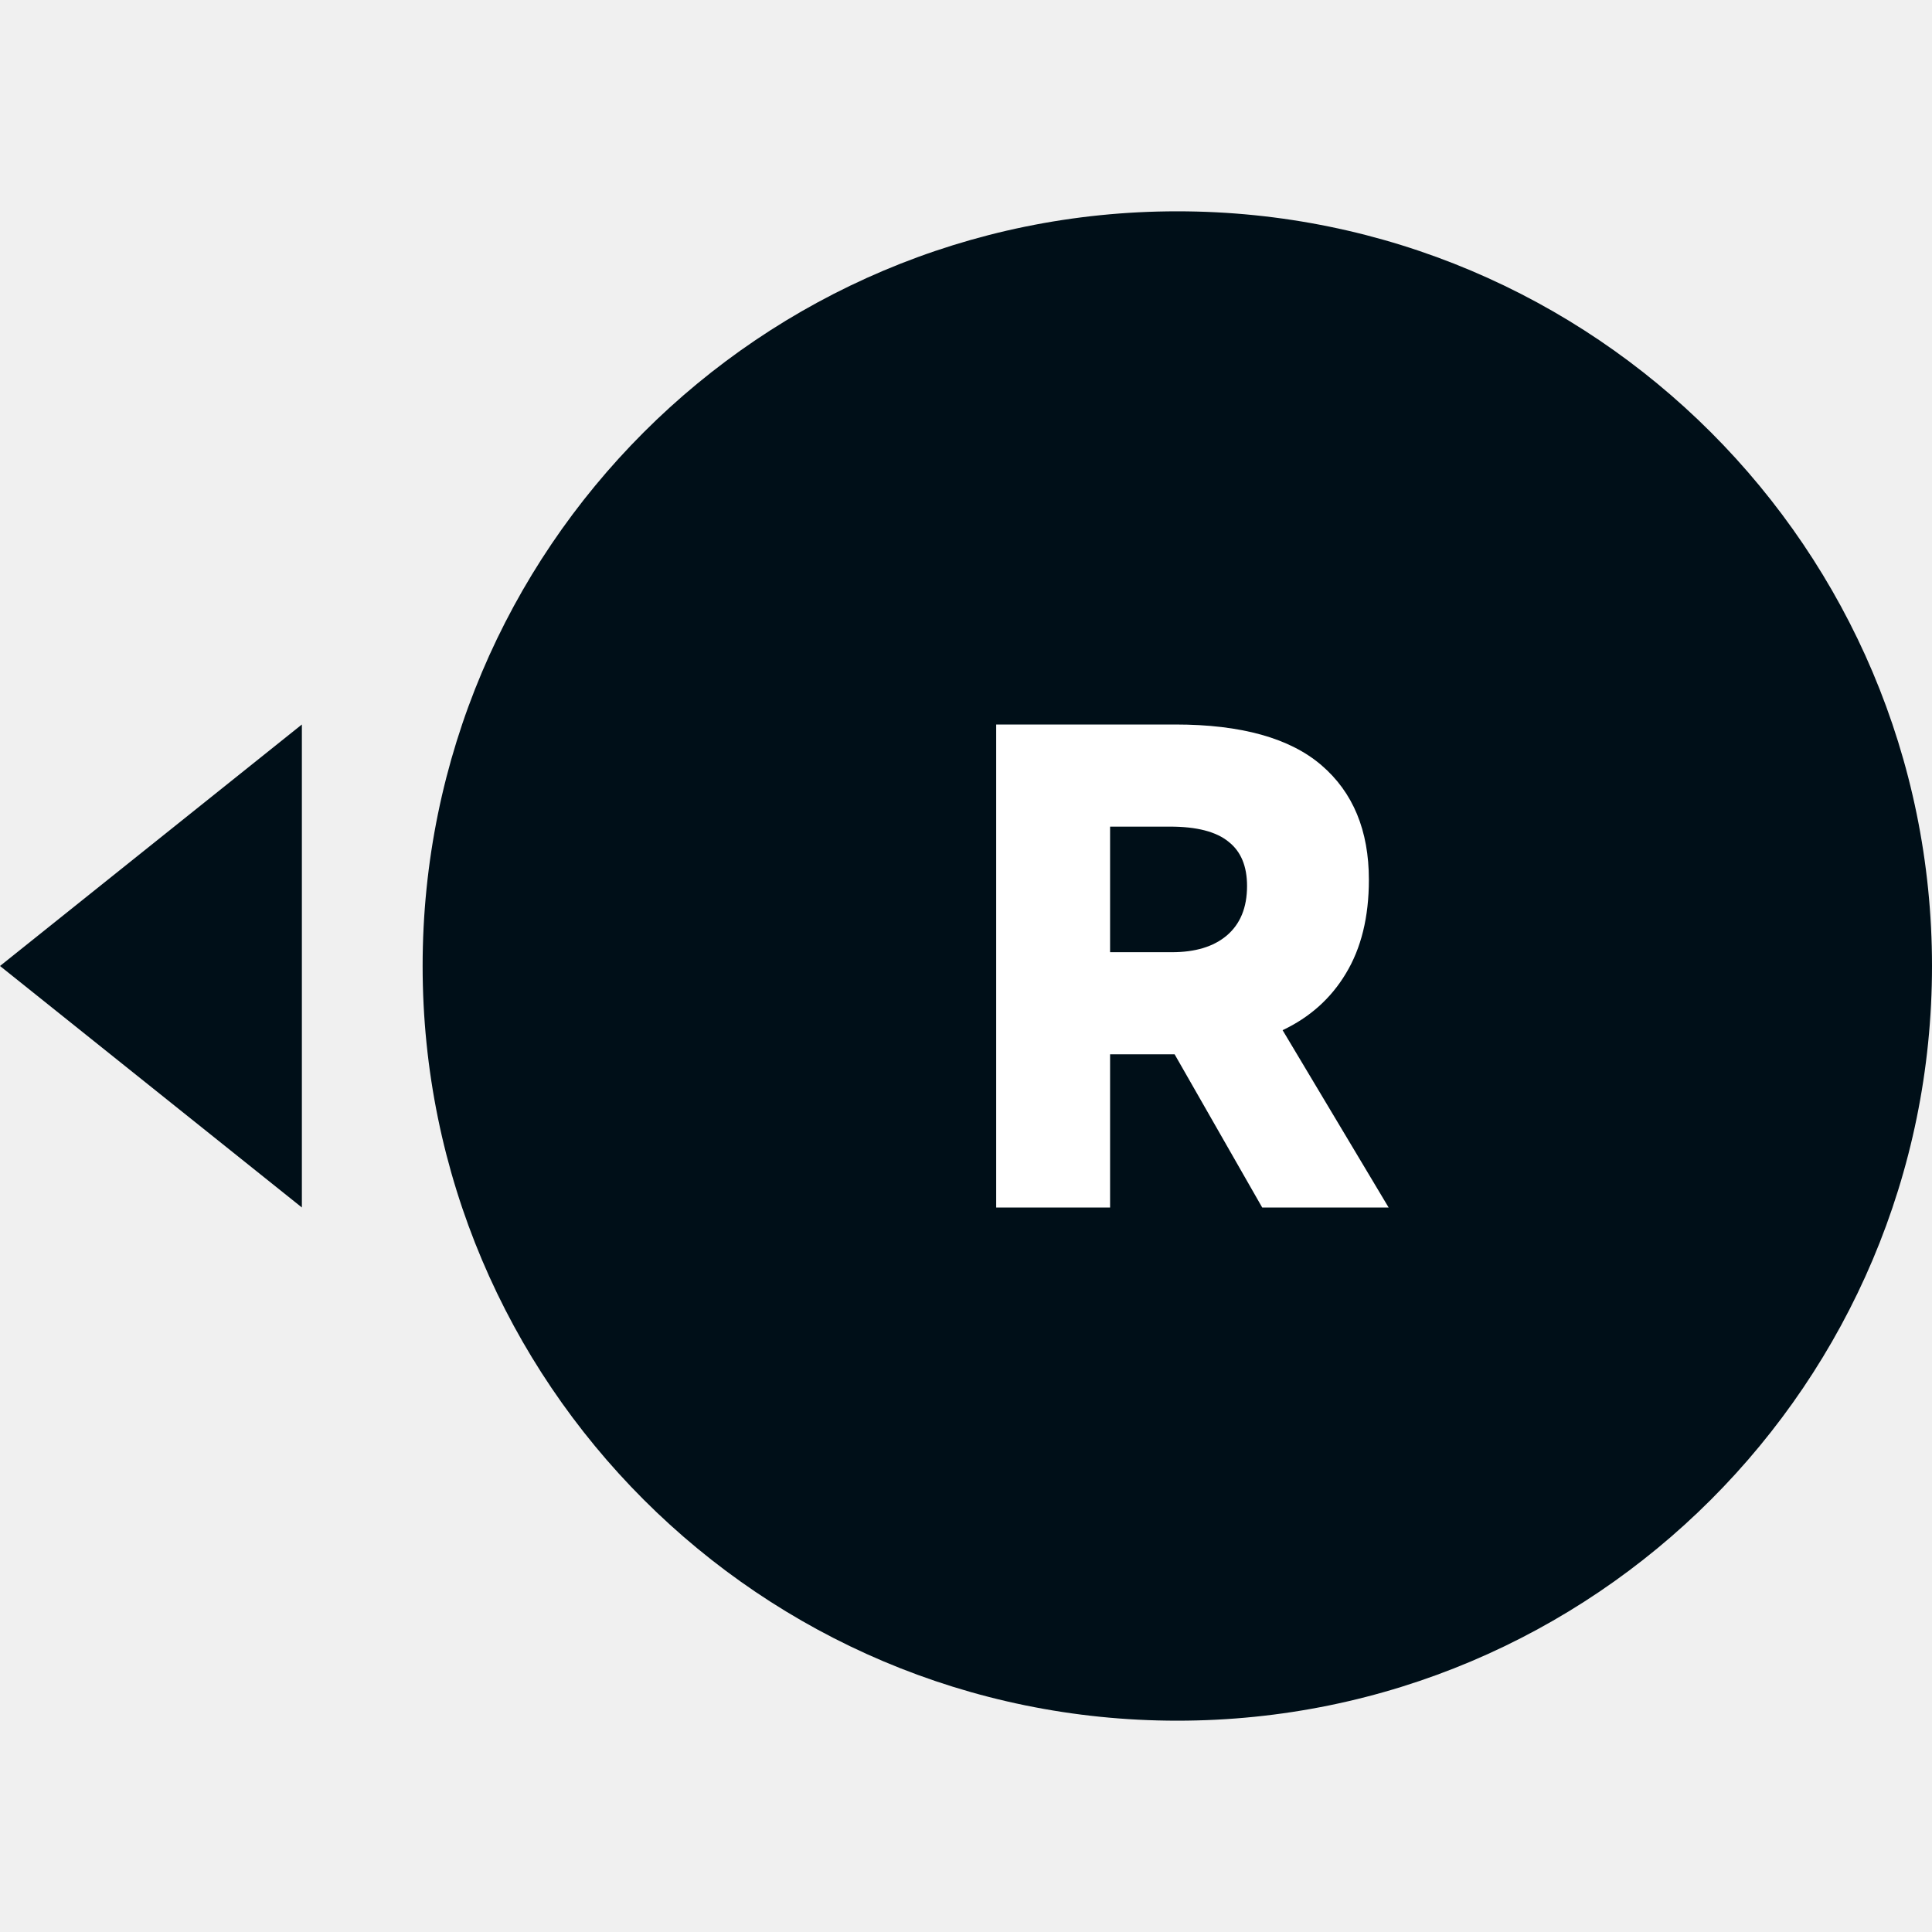
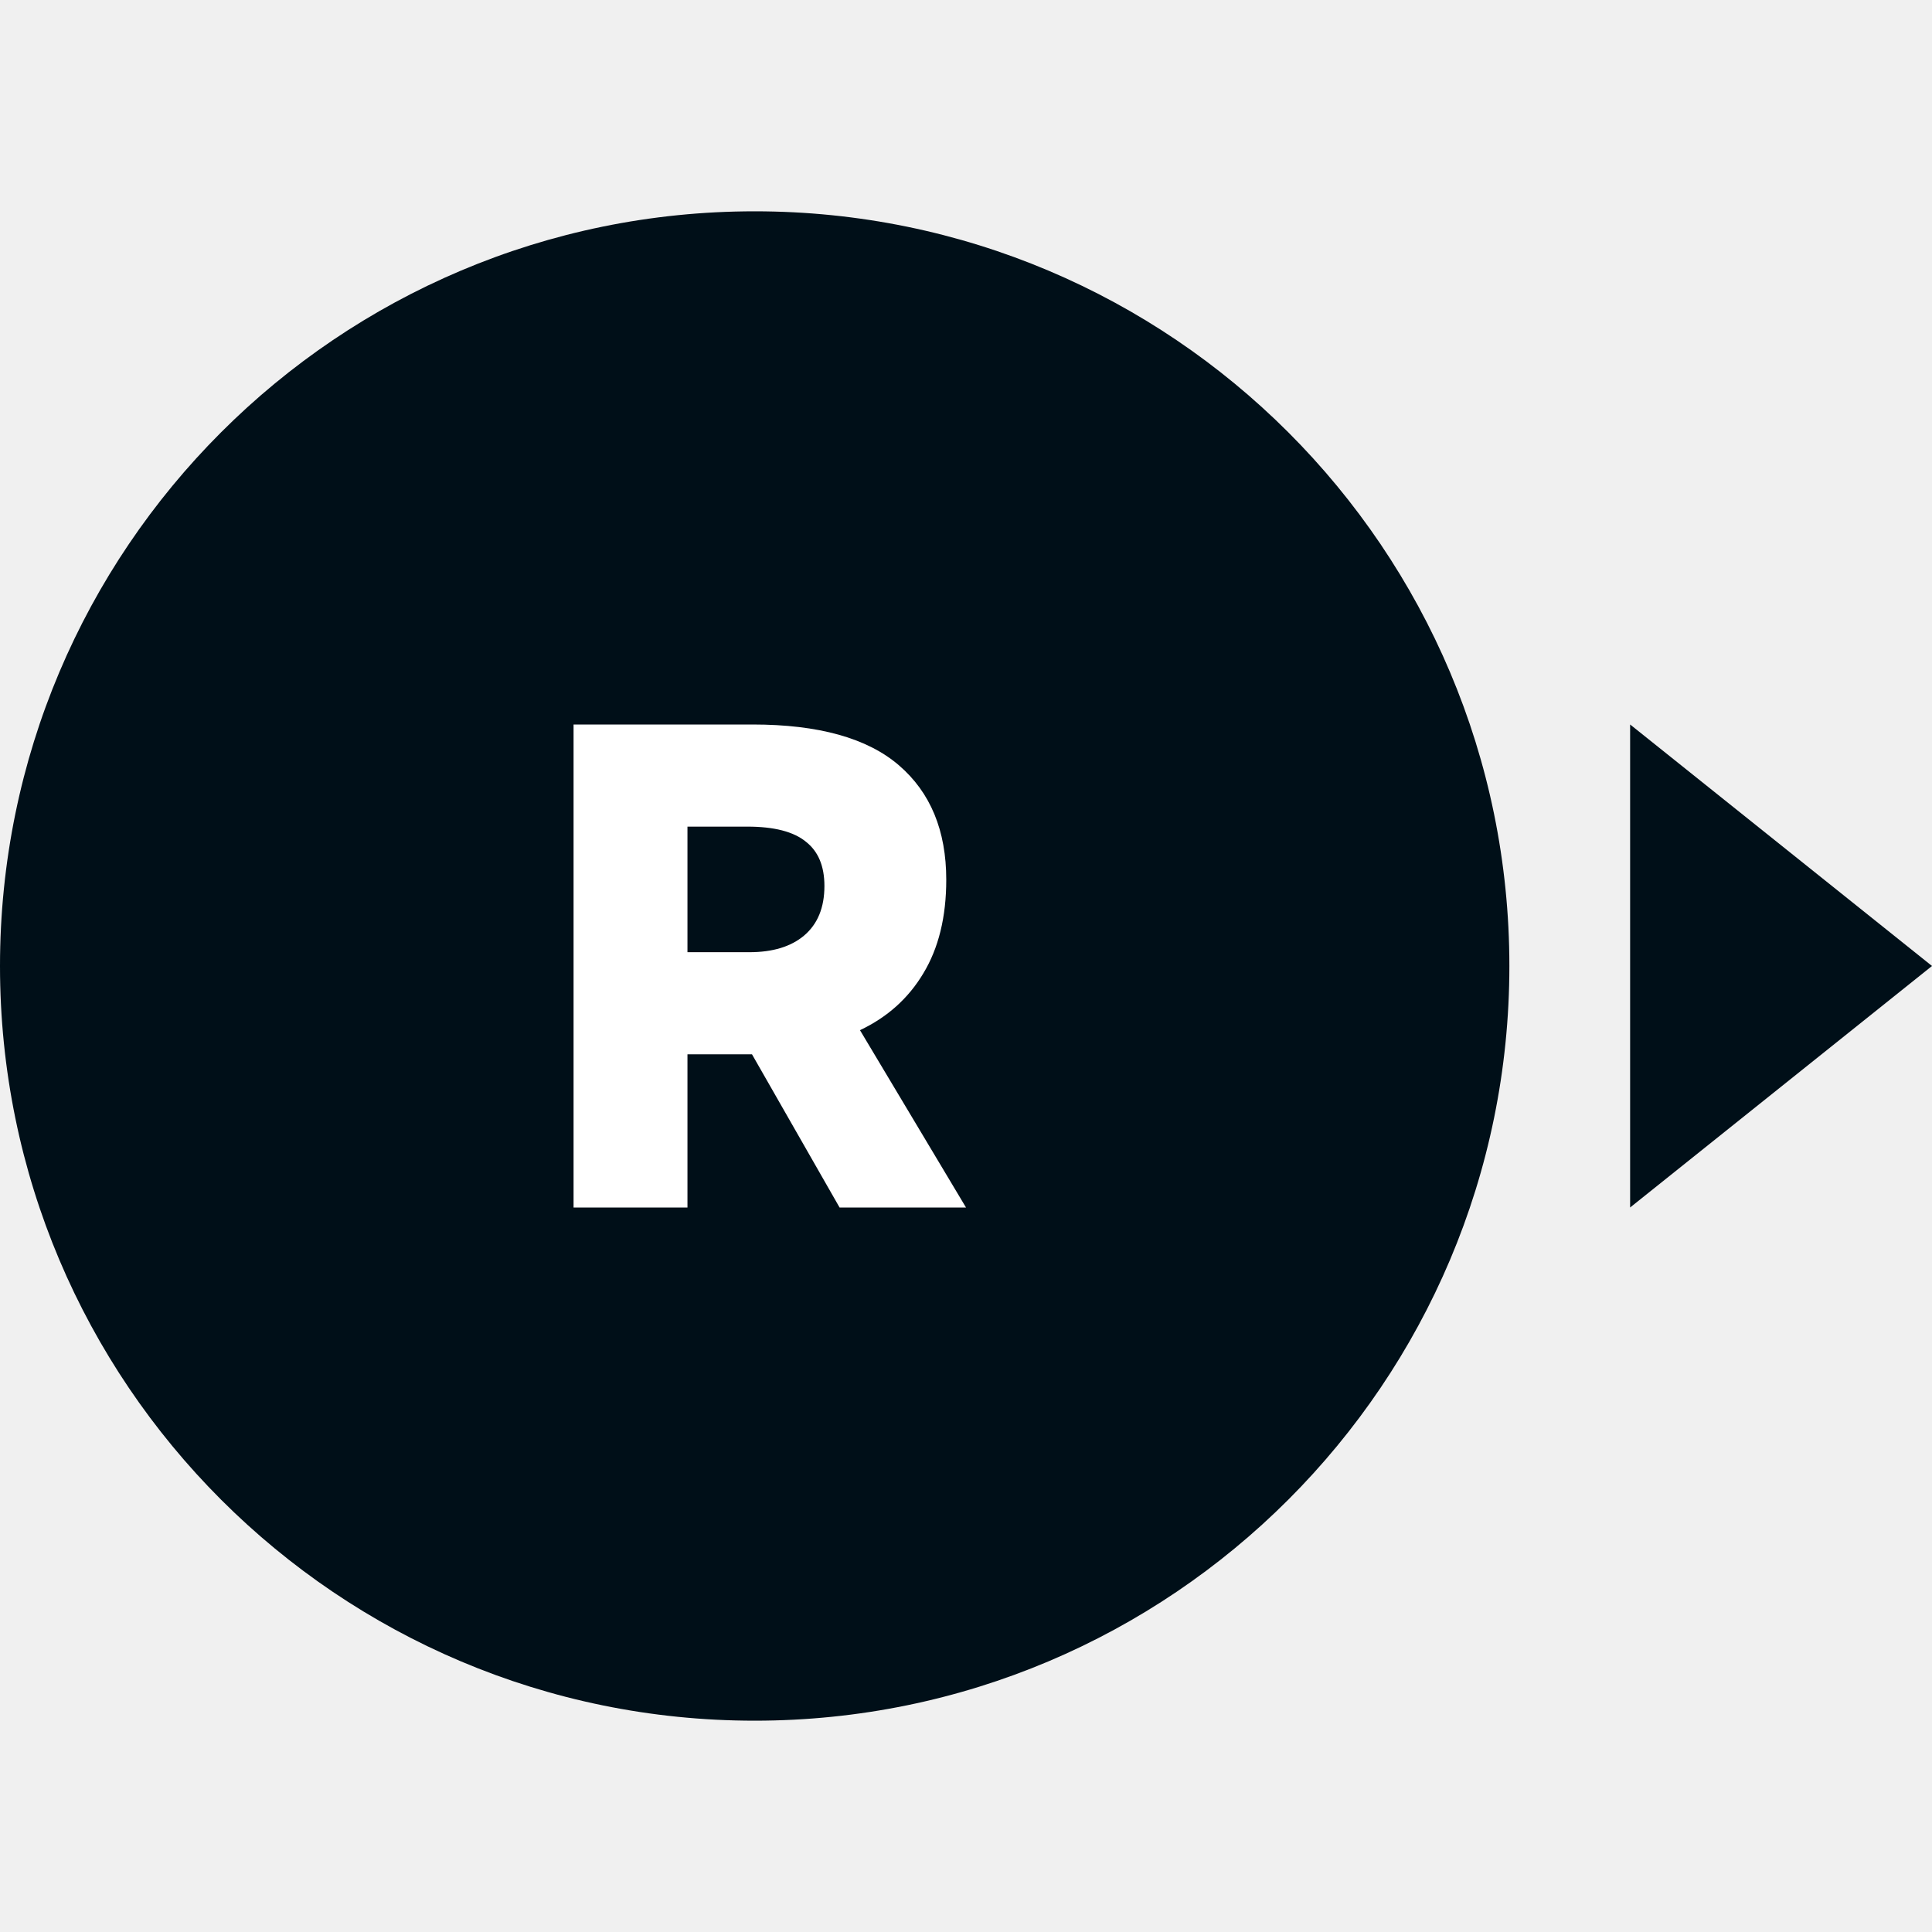
<svg xmlns="http://www.w3.org/2000/svg" width="64" height="64" viewBox="0 0 64 64" fill="none">
-   <circle cx="39" cy="32" r="25" fill="#000F18" />
-   <path d="M46 40H41.812L38.911 34.926H38.584H36.773V40H33V24H38.933C41.114 24 42.728 24.45 43.775 25.349C44.822 26.248 45.346 27.512 45.346 29.143C45.346 30.377 45.091 31.413 44.582 32.251C44.088 33.074 43.39 33.699 42.488 34.126L46 40ZM36.773 27.383V31.543H38.824C39.594 31.543 40.198 31.36 40.634 30.994C41.085 30.613 41.31 30.065 41.31 29.349C41.31 28.693 41.107 28.206 40.7 27.886C40.292 27.55 39.645 27.383 38.758 27.383H36.773Z" fill="white" />
-   <path d="M10 24L0 32L10 40L10 24Z" fill="#000F18" />
+   <circle cx="25" cy="32" r="25" fill="#000F18" />
+   <path d="M32 40H27.812L24.911 34.926H24.584H22.773V40H19V24H24.933C27.114 24 28.728 24.45 29.775 25.349C30.822 26.248 31.346 27.512 31.346 29.143C31.346 30.377 31.091 31.413 30.582 32.251C30.088 33.074 29.39 33.699 28.488 34.126L32 40ZM22.773 27.383V31.543H24.824C25.595 31.543 26.198 31.36 26.634 30.994C27.085 30.613 27.31 30.065 27.31 29.349C27.31 28.693 27.107 28.206 26.7 27.886C26.293 27.55 25.645 27.383 24.758 27.383H22.773Z" fill="white" />
+   <path d="M54 24L64 32L54 40V24Z" fill="#000F18" />
</svg>
